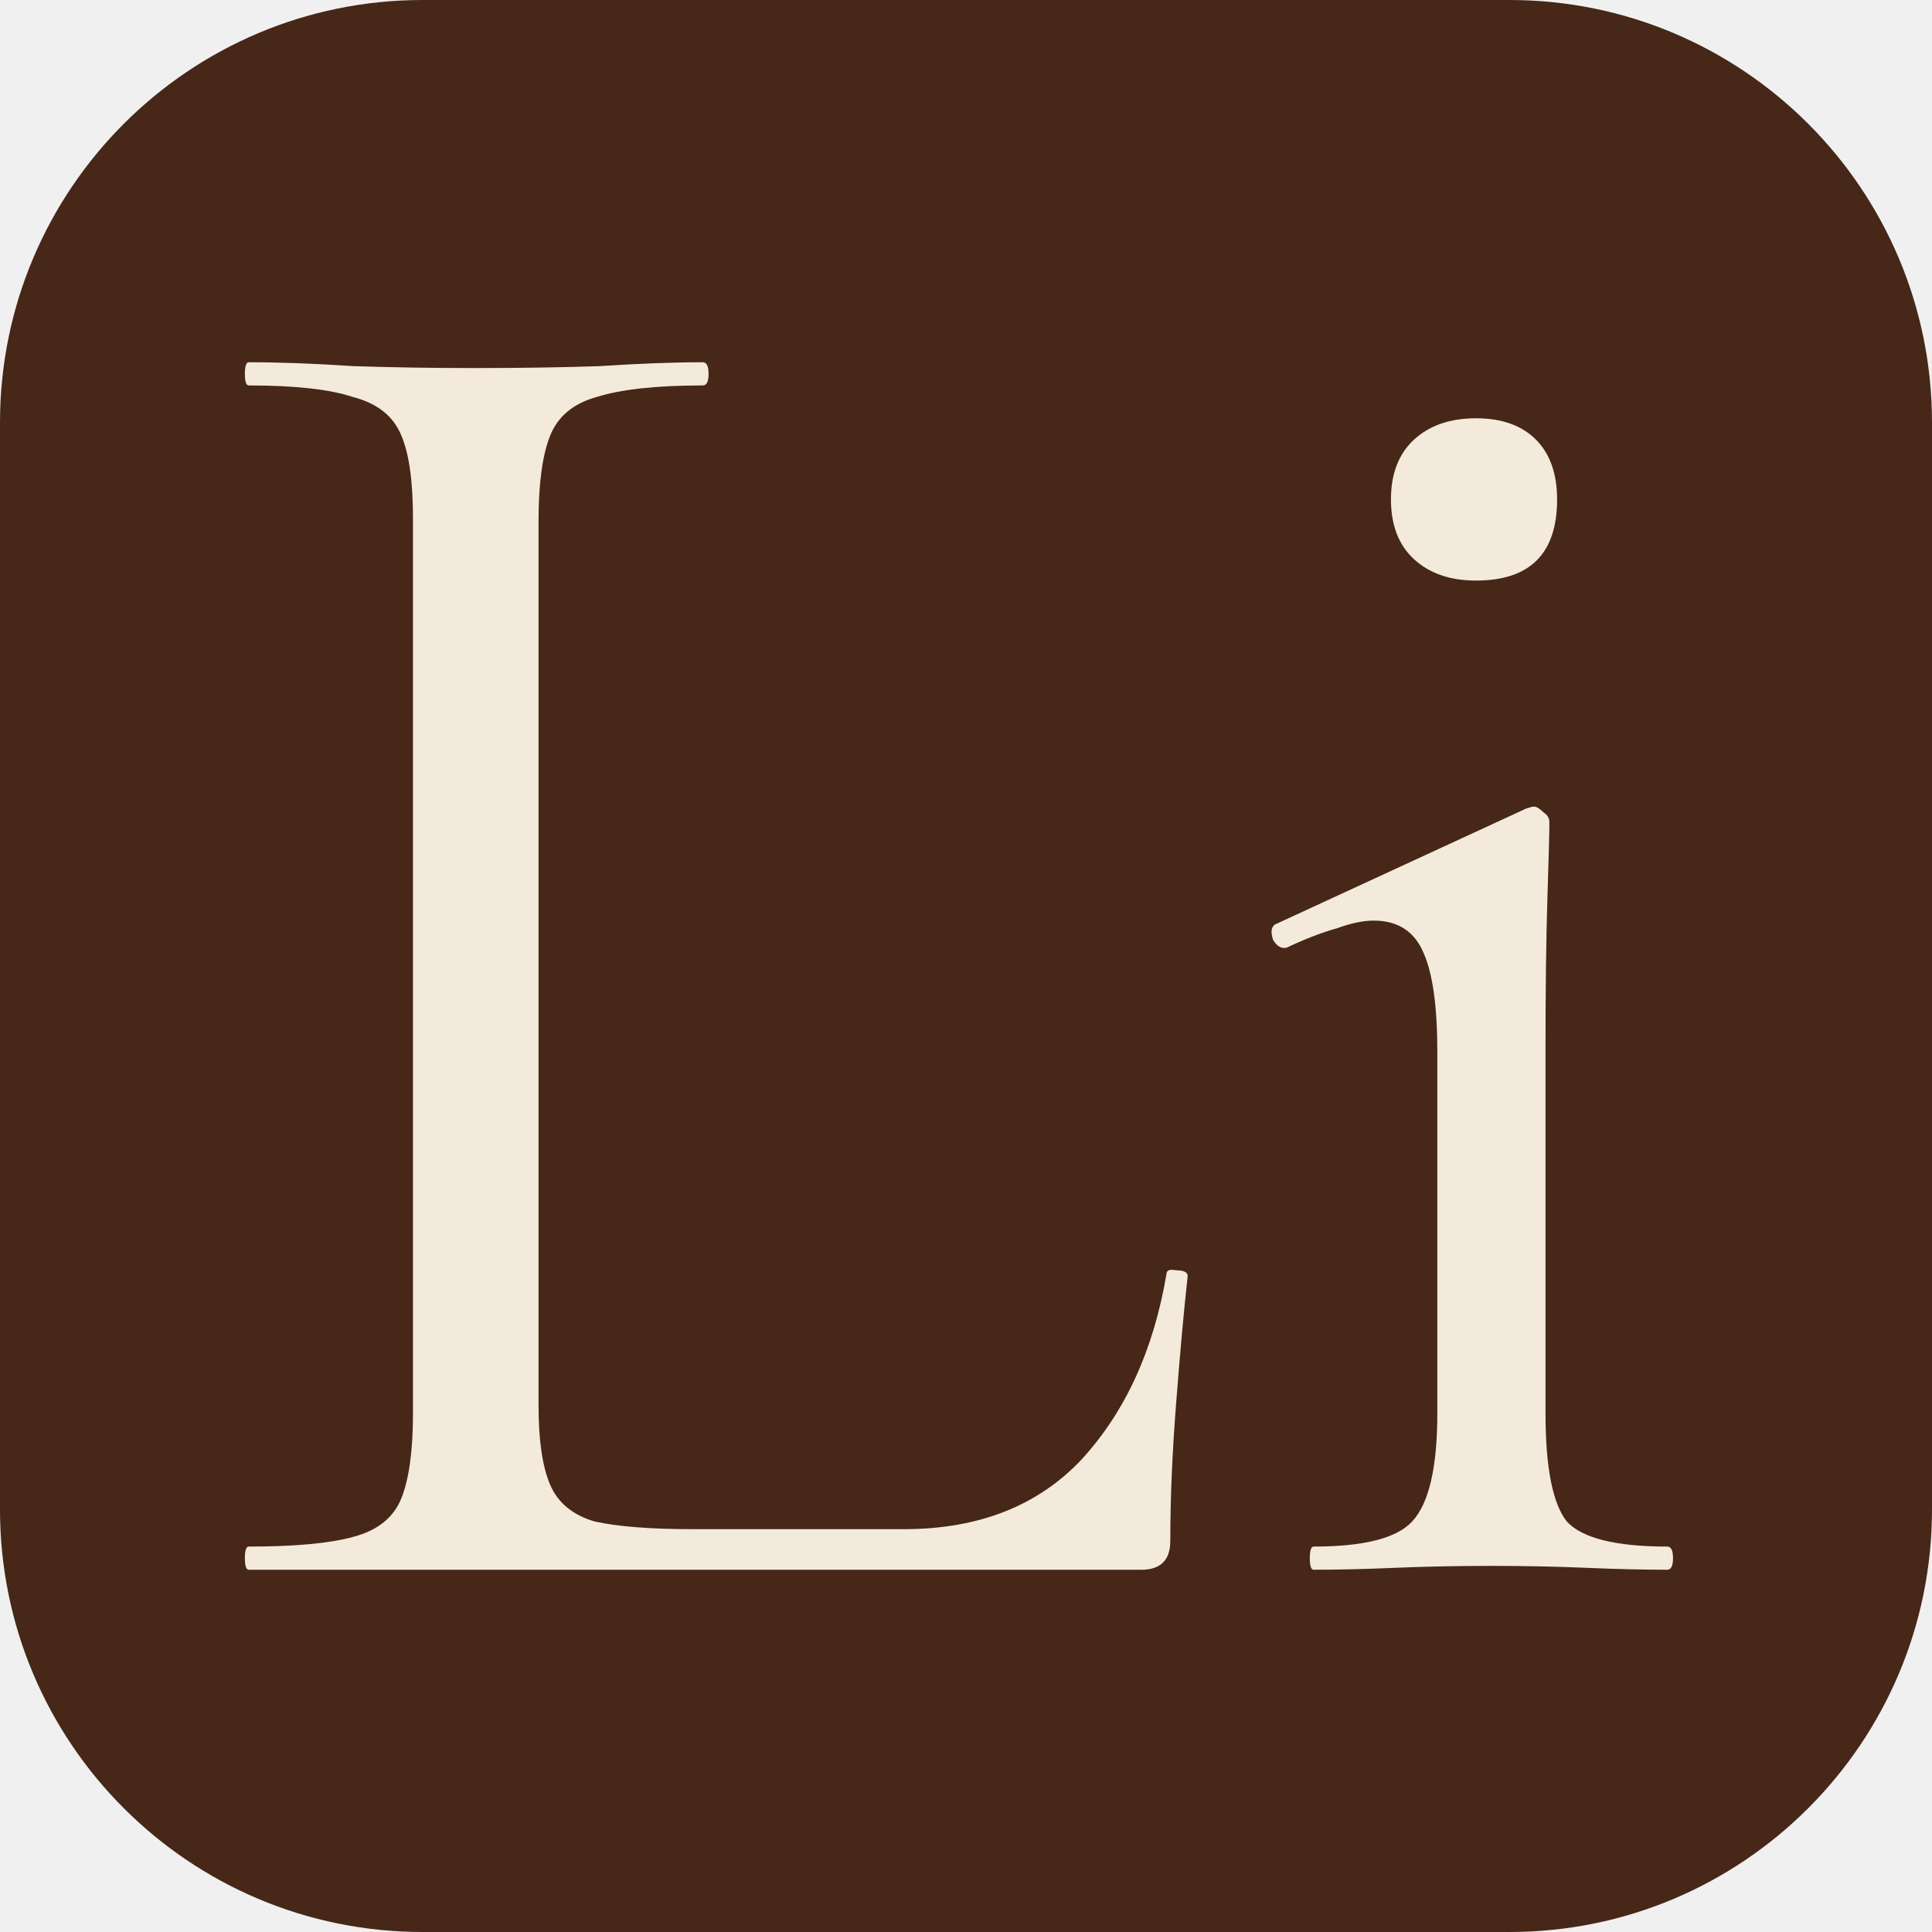
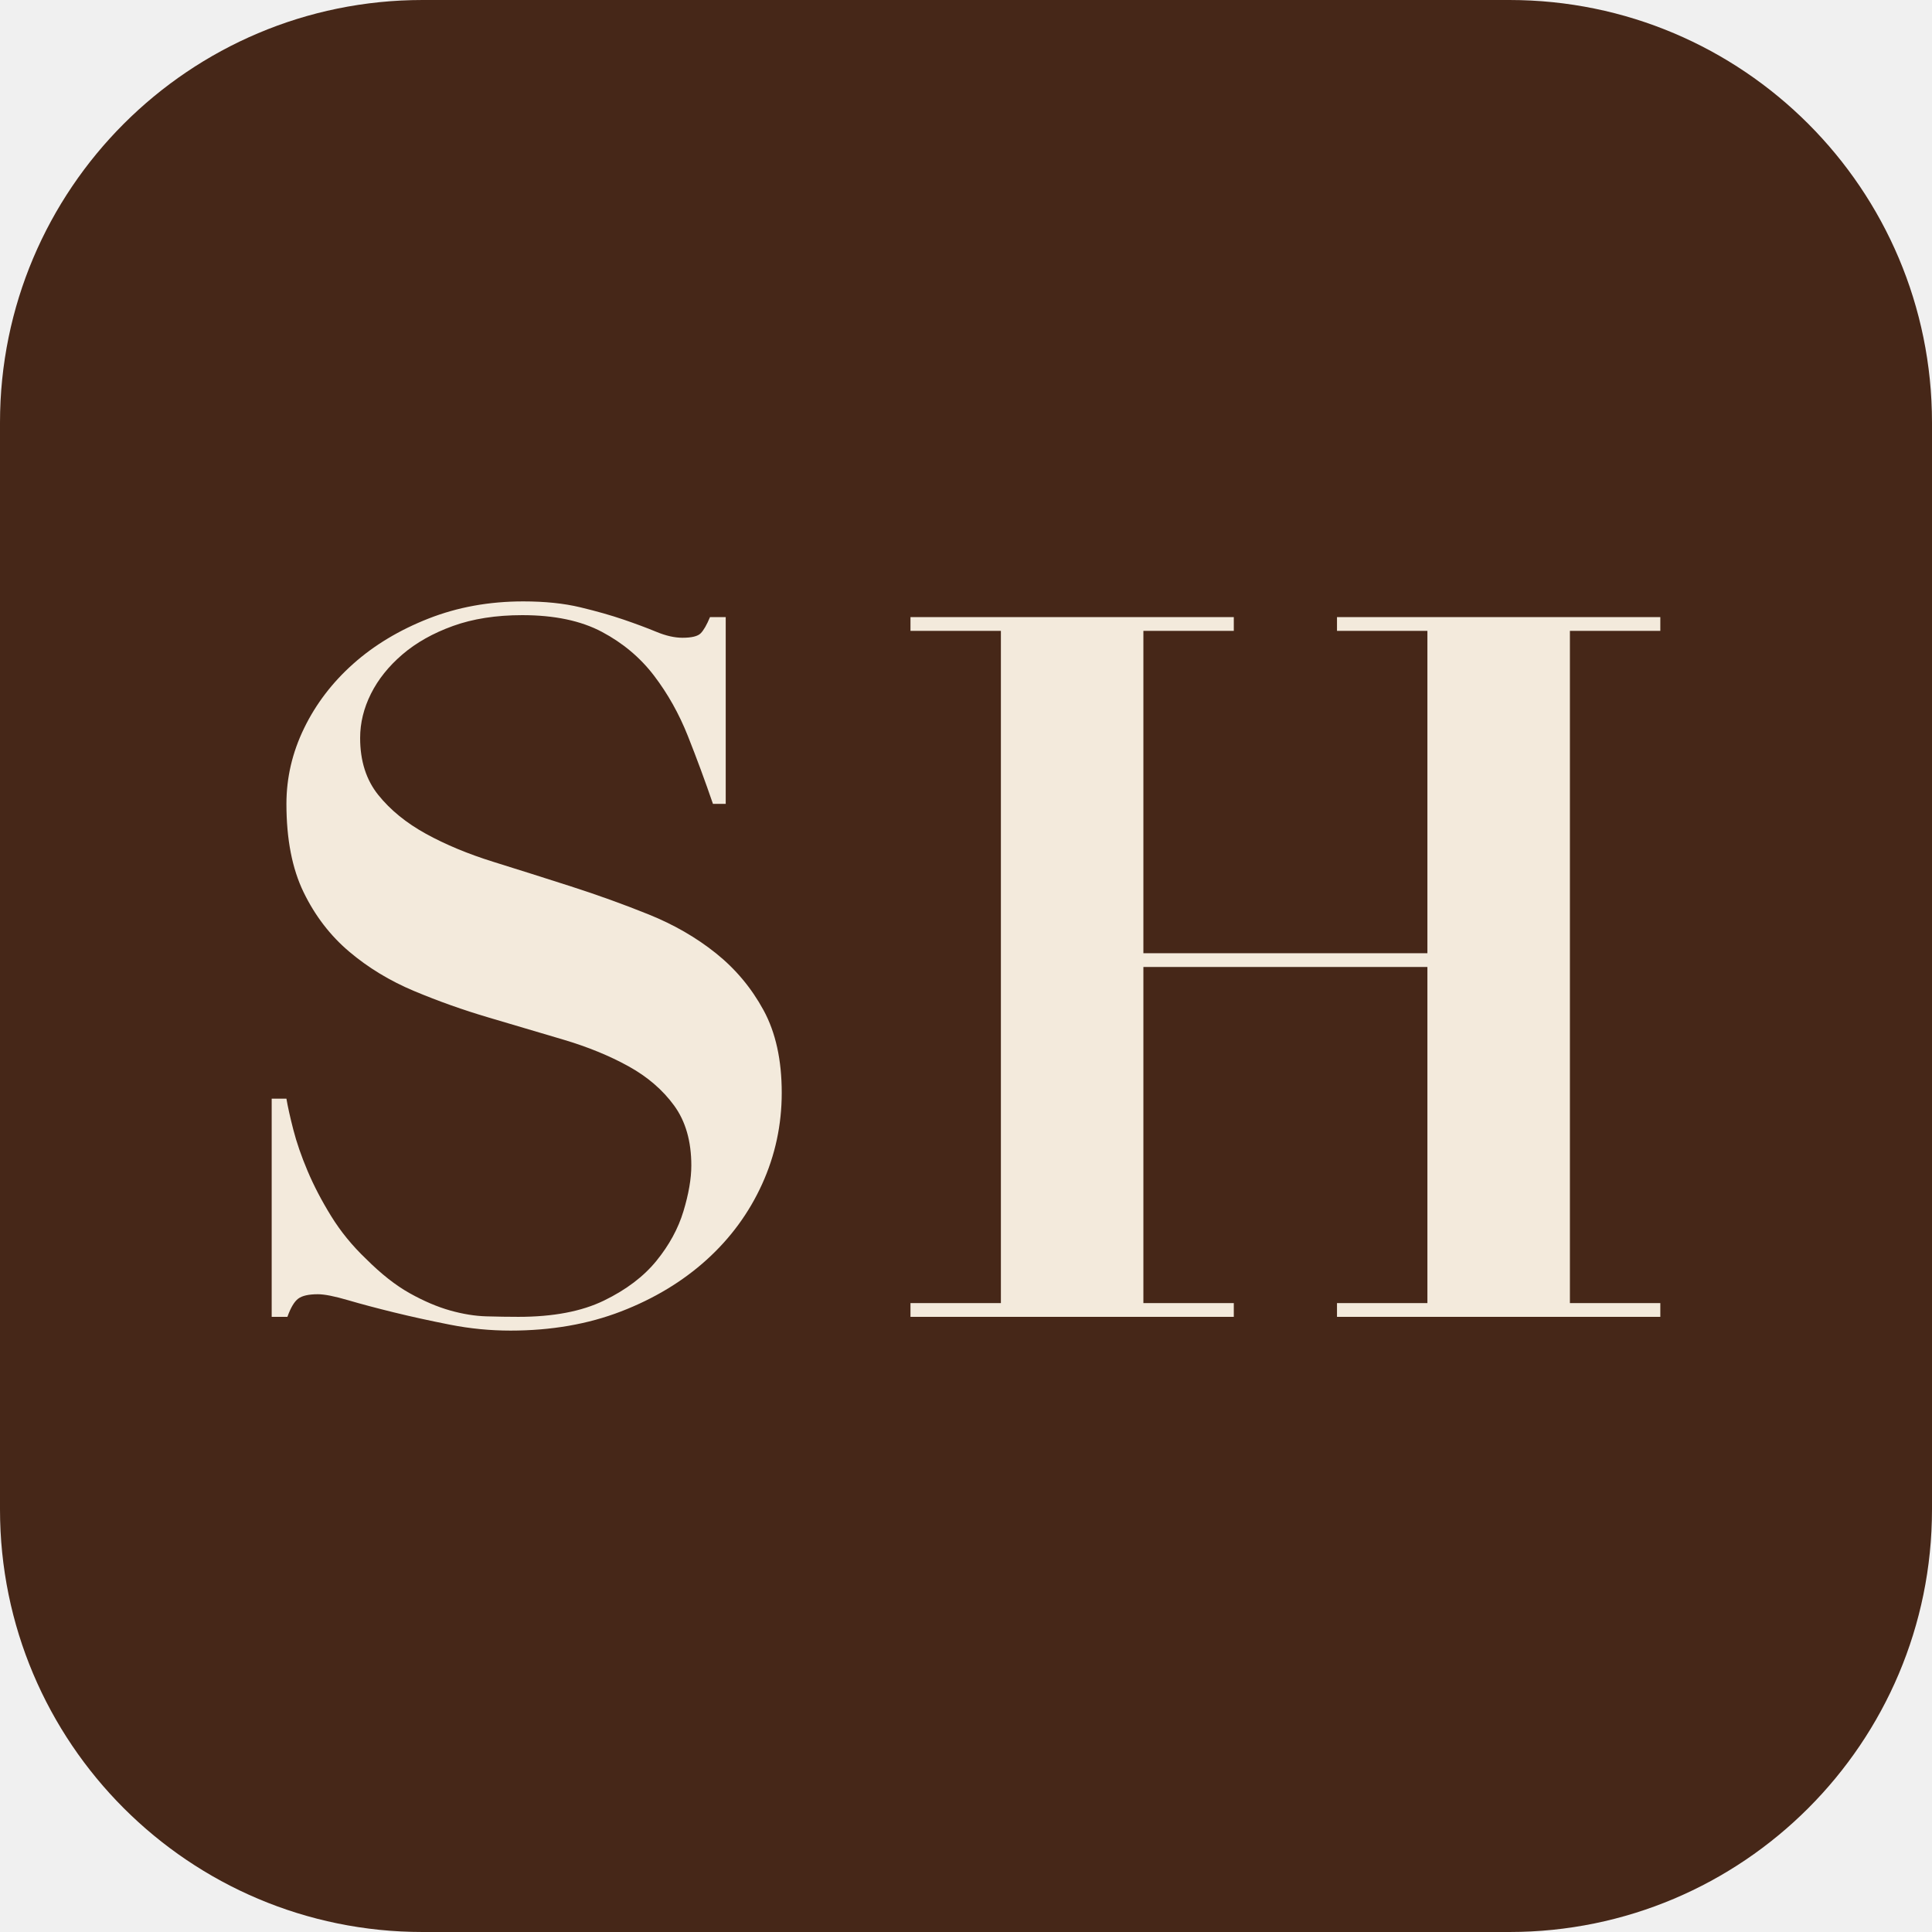
- <svg xmlns="http://www.w3.org/2000/svg" width="64" height="64" viewBox="0 0 64 64" fill="none">
-   <g clip-path="url(#clip0_425_2)">
-     <rect width="64" height="64" rx="14" fill="#462718" />
-     <path d="M17.84 17.248V46.56C17.84 47.712 17.968 48.587 18.224 49.184C18.48 49.781 18.971 50.187 19.696 50.4C20.464 50.571 21.552 50.656 22.96 50.656H29.936C32.411 50.656 34.373 49.888 35.824 48.352C37.275 46.773 38.213 44.725 38.64 42.208C38.64 42.08 38.747 42.037 38.96 42.08C39.216 42.08 39.344 42.144 39.344 42.272C39.216 43.424 39.088 44.832 38.96 46.496C38.832 48.117 38.768 49.632 38.768 51.04C38.768 51.68 38.448 52 37.808 52H8.24C8.155 52 8.112 51.872 8.112 51.616C8.112 51.36 8.155 51.232 8.24 51.232C9.776 51.232 10.928 51.125 11.696 50.912C12.507 50.699 13.04 50.272 13.296 49.632C13.552 48.992 13.68 48.053 13.68 46.816V17.184C13.68 15.947 13.552 15.029 13.296 14.432C13.04 13.792 12.507 13.365 11.696 13.152C10.928 12.896 9.776 12.768 8.24 12.768C8.155 12.768 8.112 12.64 8.112 12.384C8.112 12.128 8.155 12 8.24 12C9.264 12 10.416 12.043 11.696 12.128C12.976 12.171 14.32 12.192 15.728 12.192C17.221 12.192 18.608 12.171 19.888 12.128C21.168 12.043 22.299 12 23.28 12C23.408 12 23.472 12.128 23.472 12.384C23.472 12.64 23.408 12.768 23.28 12.768C21.744 12.768 20.571 12.896 19.76 13.152C18.992 13.365 18.48 13.792 18.224 14.432C17.968 15.072 17.84 16.011 17.84 17.248ZM43.517 52C43.432 52 43.389 51.872 43.389 51.616C43.389 51.36 43.432 51.232 43.517 51.232C45.181 51.232 46.269 50.955 46.781 50.4C47.336 49.803 47.613 48.608 47.613 46.816V34.848C47.613 33.355 47.464 32.267 47.165 31.584C46.866 30.859 46.312 30.496 45.501 30.496C45.16 30.496 44.754 30.581 44.285 30.752C43.816 30.88 43.261 31.093 42.621 31.392C42.45 31.435 42.301 31.349 42.173 31.136C42.088 30.88 42.109 30.709 42.237 30.624L50.557 26.784C50.685 26.741 50.77 26.72 50.813 26.72C50.898 26.72 51.005 26.784 51.133 26.912C51.261 26.997 51.325 27.104 51.325 27.232C51.325 27.573 51.304 28.405 51.261 29.728C51.218 31.051 51.197 32.736 51.197 34.784V46.816C51.197 48.608 51.432 49.803 51.901 50.4C52.413 50.955 53.522 51.232 55.229 51.232C55.357 51.232 55.421 51.36 55.421 51.616C55.421 51.872 55.357 52 55.229 52C54.461 52 53.565 51.979 52.541 51.936C51.56 51.893 50.514 51.872 49.405 51.872C48.296 51.872 47.229 51.893 46.205 51.936C45.224 51.979 44.328 52 43.517 52ZM48.893 19.232C48.04 19.232 47.357 18.997 46.845 18.528C46.333 18.059 46.077 17.397 46.077 16.544C46.077 15.691 46.333 15.029 46.845 14.56C47.357 14.091 48.04 13.856 48.893 13.856C49.746 13.856 50.408 14.091 50.877 14.56C51.346 15.029 51.581 15.691 51.581 16.544C51.581 18.336 50.685 19.232 48.893 19.232Z" fill="#F3EADC" />
-   </g>
-   <defs>
-     <clipPath id="clip0_425_2">
-       <rect width="64" height="64" fill="white" />
-     </clipPath>
-   </defs>
+ <svg xmlns="http://www.w3.org/2000/svg" width="64" height="64" viewBox="0 0 64 64">
+   <rect width="64" height="64" rx="14" fill="#462718" />
+   <path transform="matrix(0.032555 0 0 -0.032555 6.949 43.622)" fill="#F3EADC" d="M63 222V0H79Q84 14 90.0 18.5Q96 23 110 23Q120 23 140.5 17.0Q161 11 187.5 4.5Q214 -2 244.5 -8.0Q275 -14 306 -14Q368 -14 418.5 5.5Q469 25 505.5 58.0Q542 91 562.0 135.0Q582 179 582 228Q582 278 563.5 312.0Q545 346 515.0 370.0Q485 394 446.5 409.5Q408 425 367.5 438.0Q327 451 288.5 463.0Q250 475 220.0 491.5Q190 508 171.5 531.0Q153 554 153 589Q153 612 164.0 634.0Q175 656 196.0 674.0Q217 692 247.5 703.0Q278 714 318 714Q367 714 399.0 697.0Q431 680 452.0 652.5Q473 625 486.5 591.0Q500 557 512 522H525V712H509Q504 700 499.5 695.5Q495 691 481 691Q469 691 454.5 697.0Q440 703 421.0 709.5Q402 716 377.0 722.0Q352 728 319 728Q267 728 222.5 710.5Q178 693 146.0 664.5Q114 636 96.0 599.0Q78 562 78 522Q78 468 95.5 432.0Q113 396 142.0 371.5Q171 347 208.0 331.5Q245 316 284.0 304.5Q323 293 360.0 282.0Q397 271 426.0 255.0Q455 239 472.5 215.0Q490 191 490 154Q490 134 482.0 107.5Q474 81 454.5 57.0Q435 33 401.0 16.5Q367 0 314 0Q299 0 281.5 0.5Q264 1 244.5 6.5Q225 12 203.5 24.0Q182 36 159 59Q138 79 123.5 102.5Q109 126 99.5 148.5Q90 171 85.0 190.5Q80 210 78 222ZM713 712V698H805V14H713V0H1042V14H950V356H1239V14H1147V0H1476V14H1384V698H1476V712H1147V698H1239V370H950V698H1042V712Z" />
</svg>
